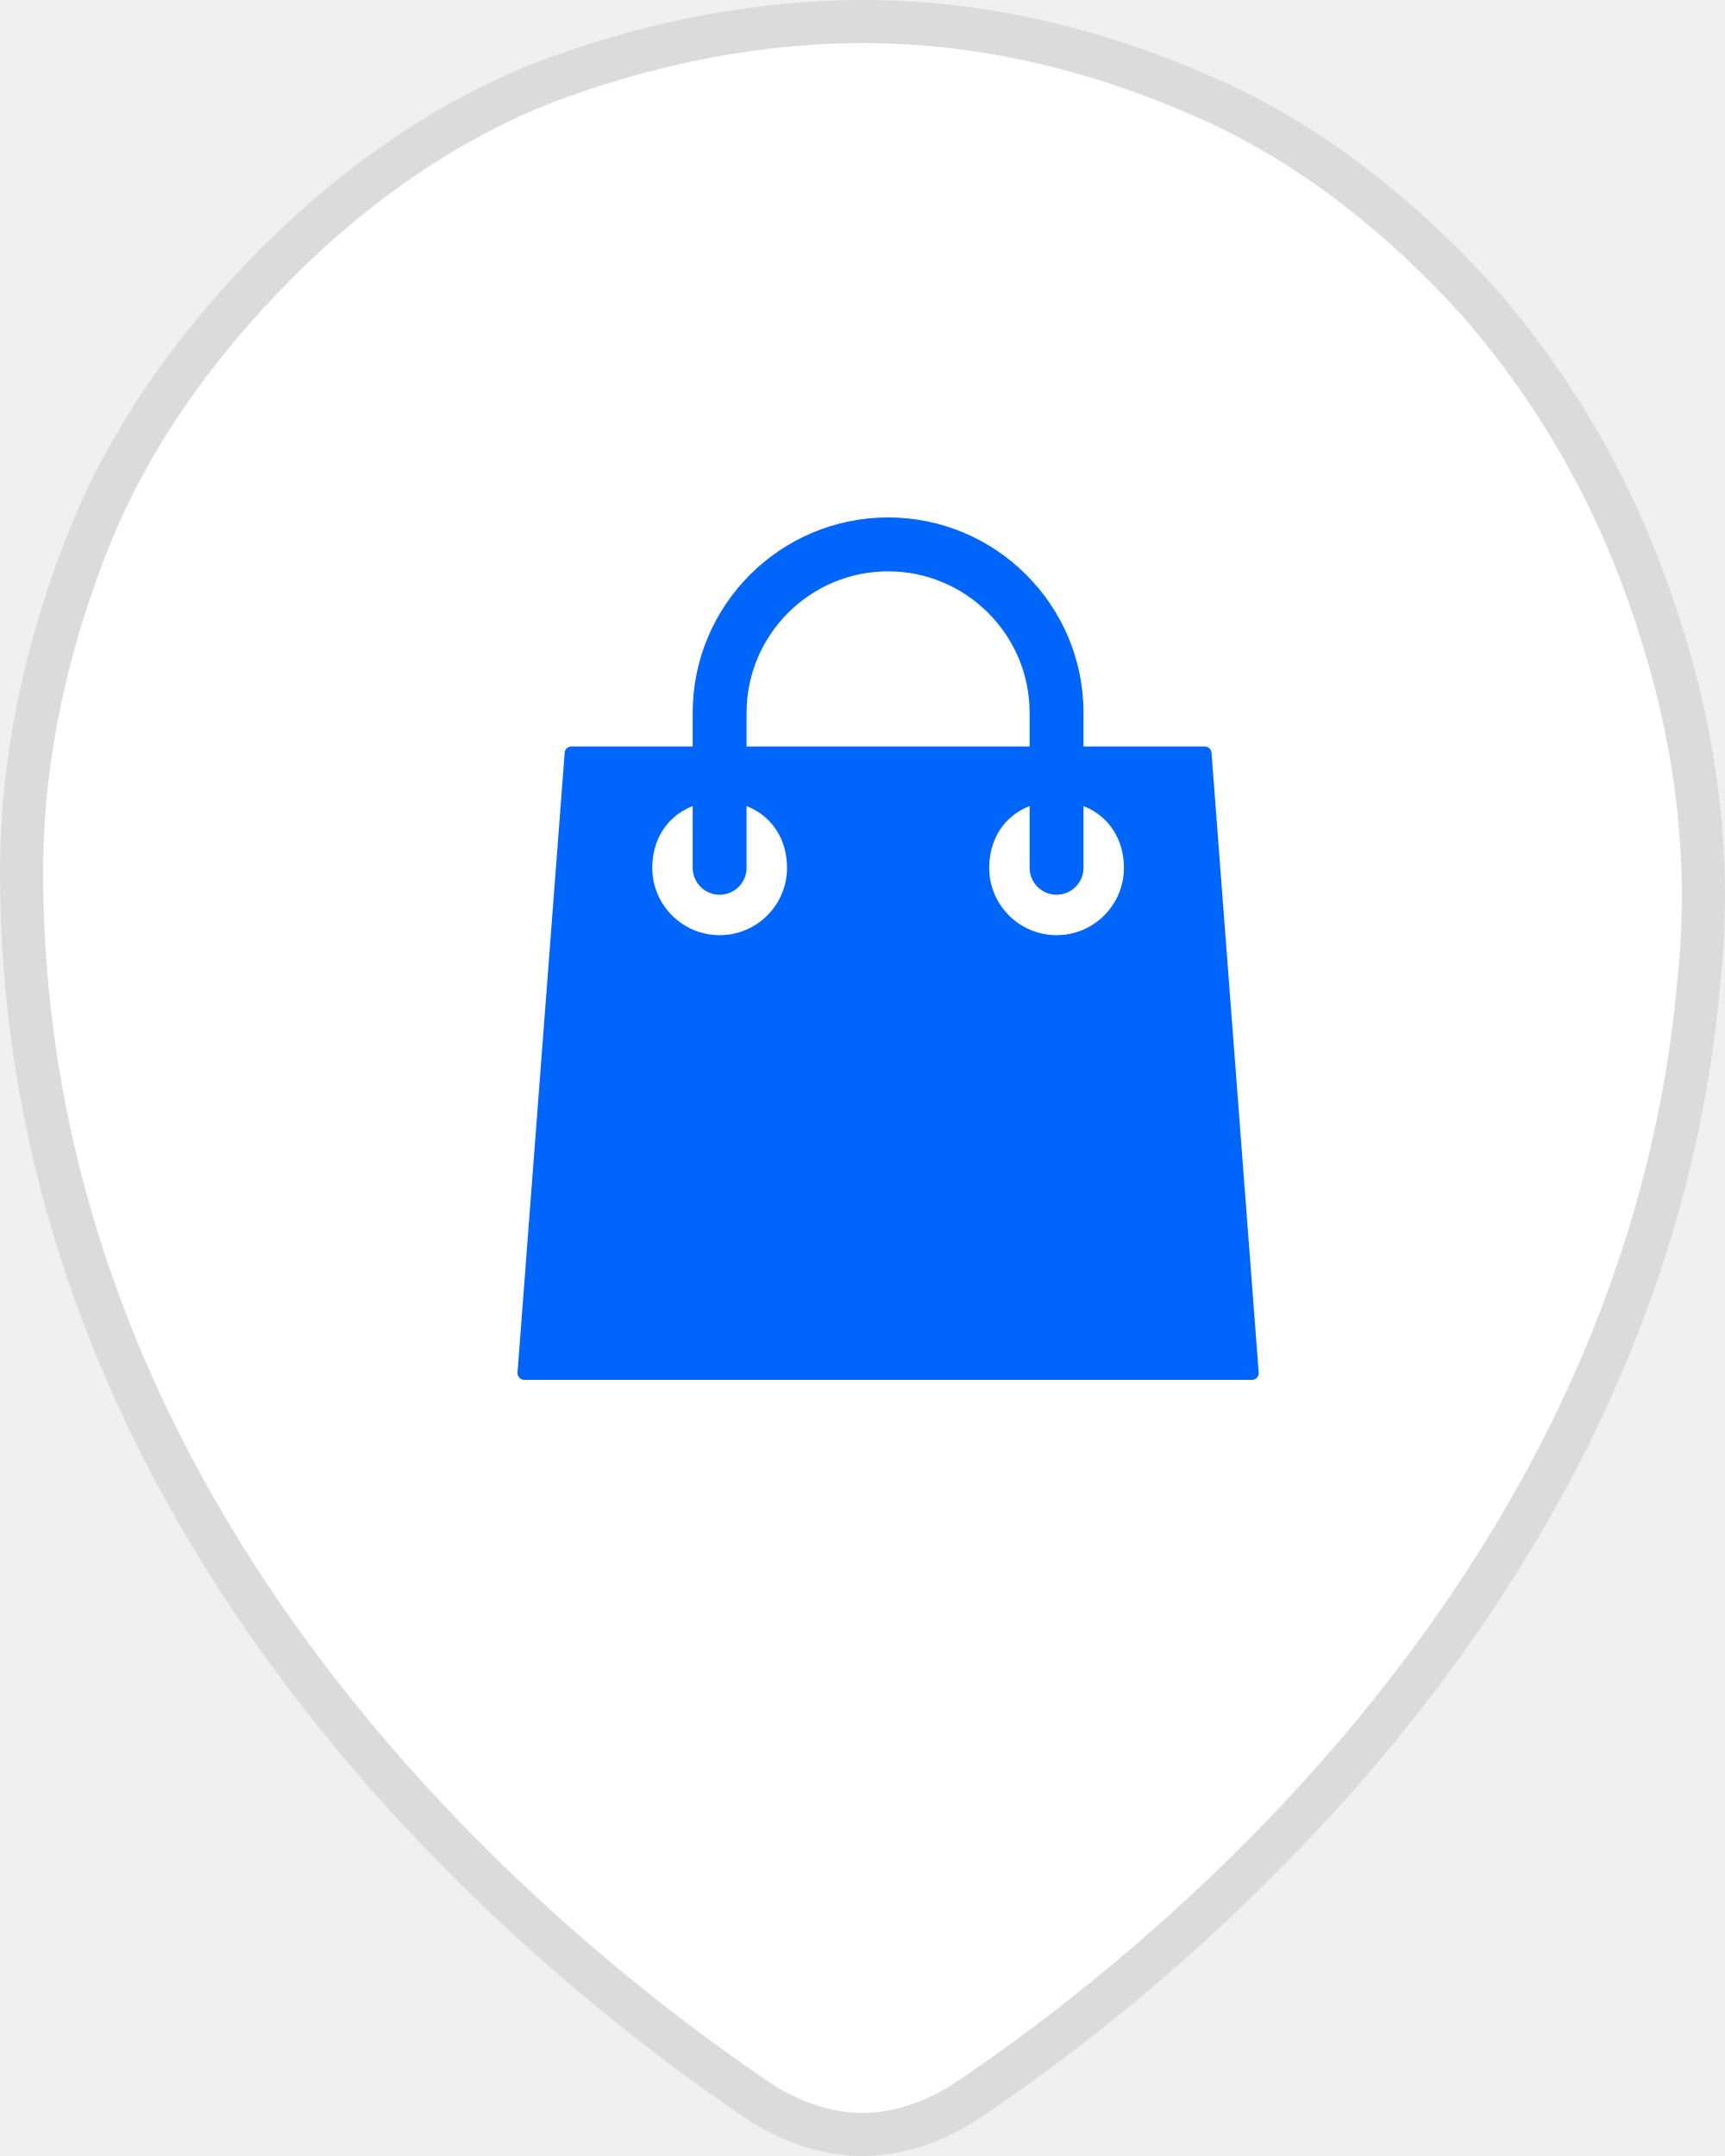
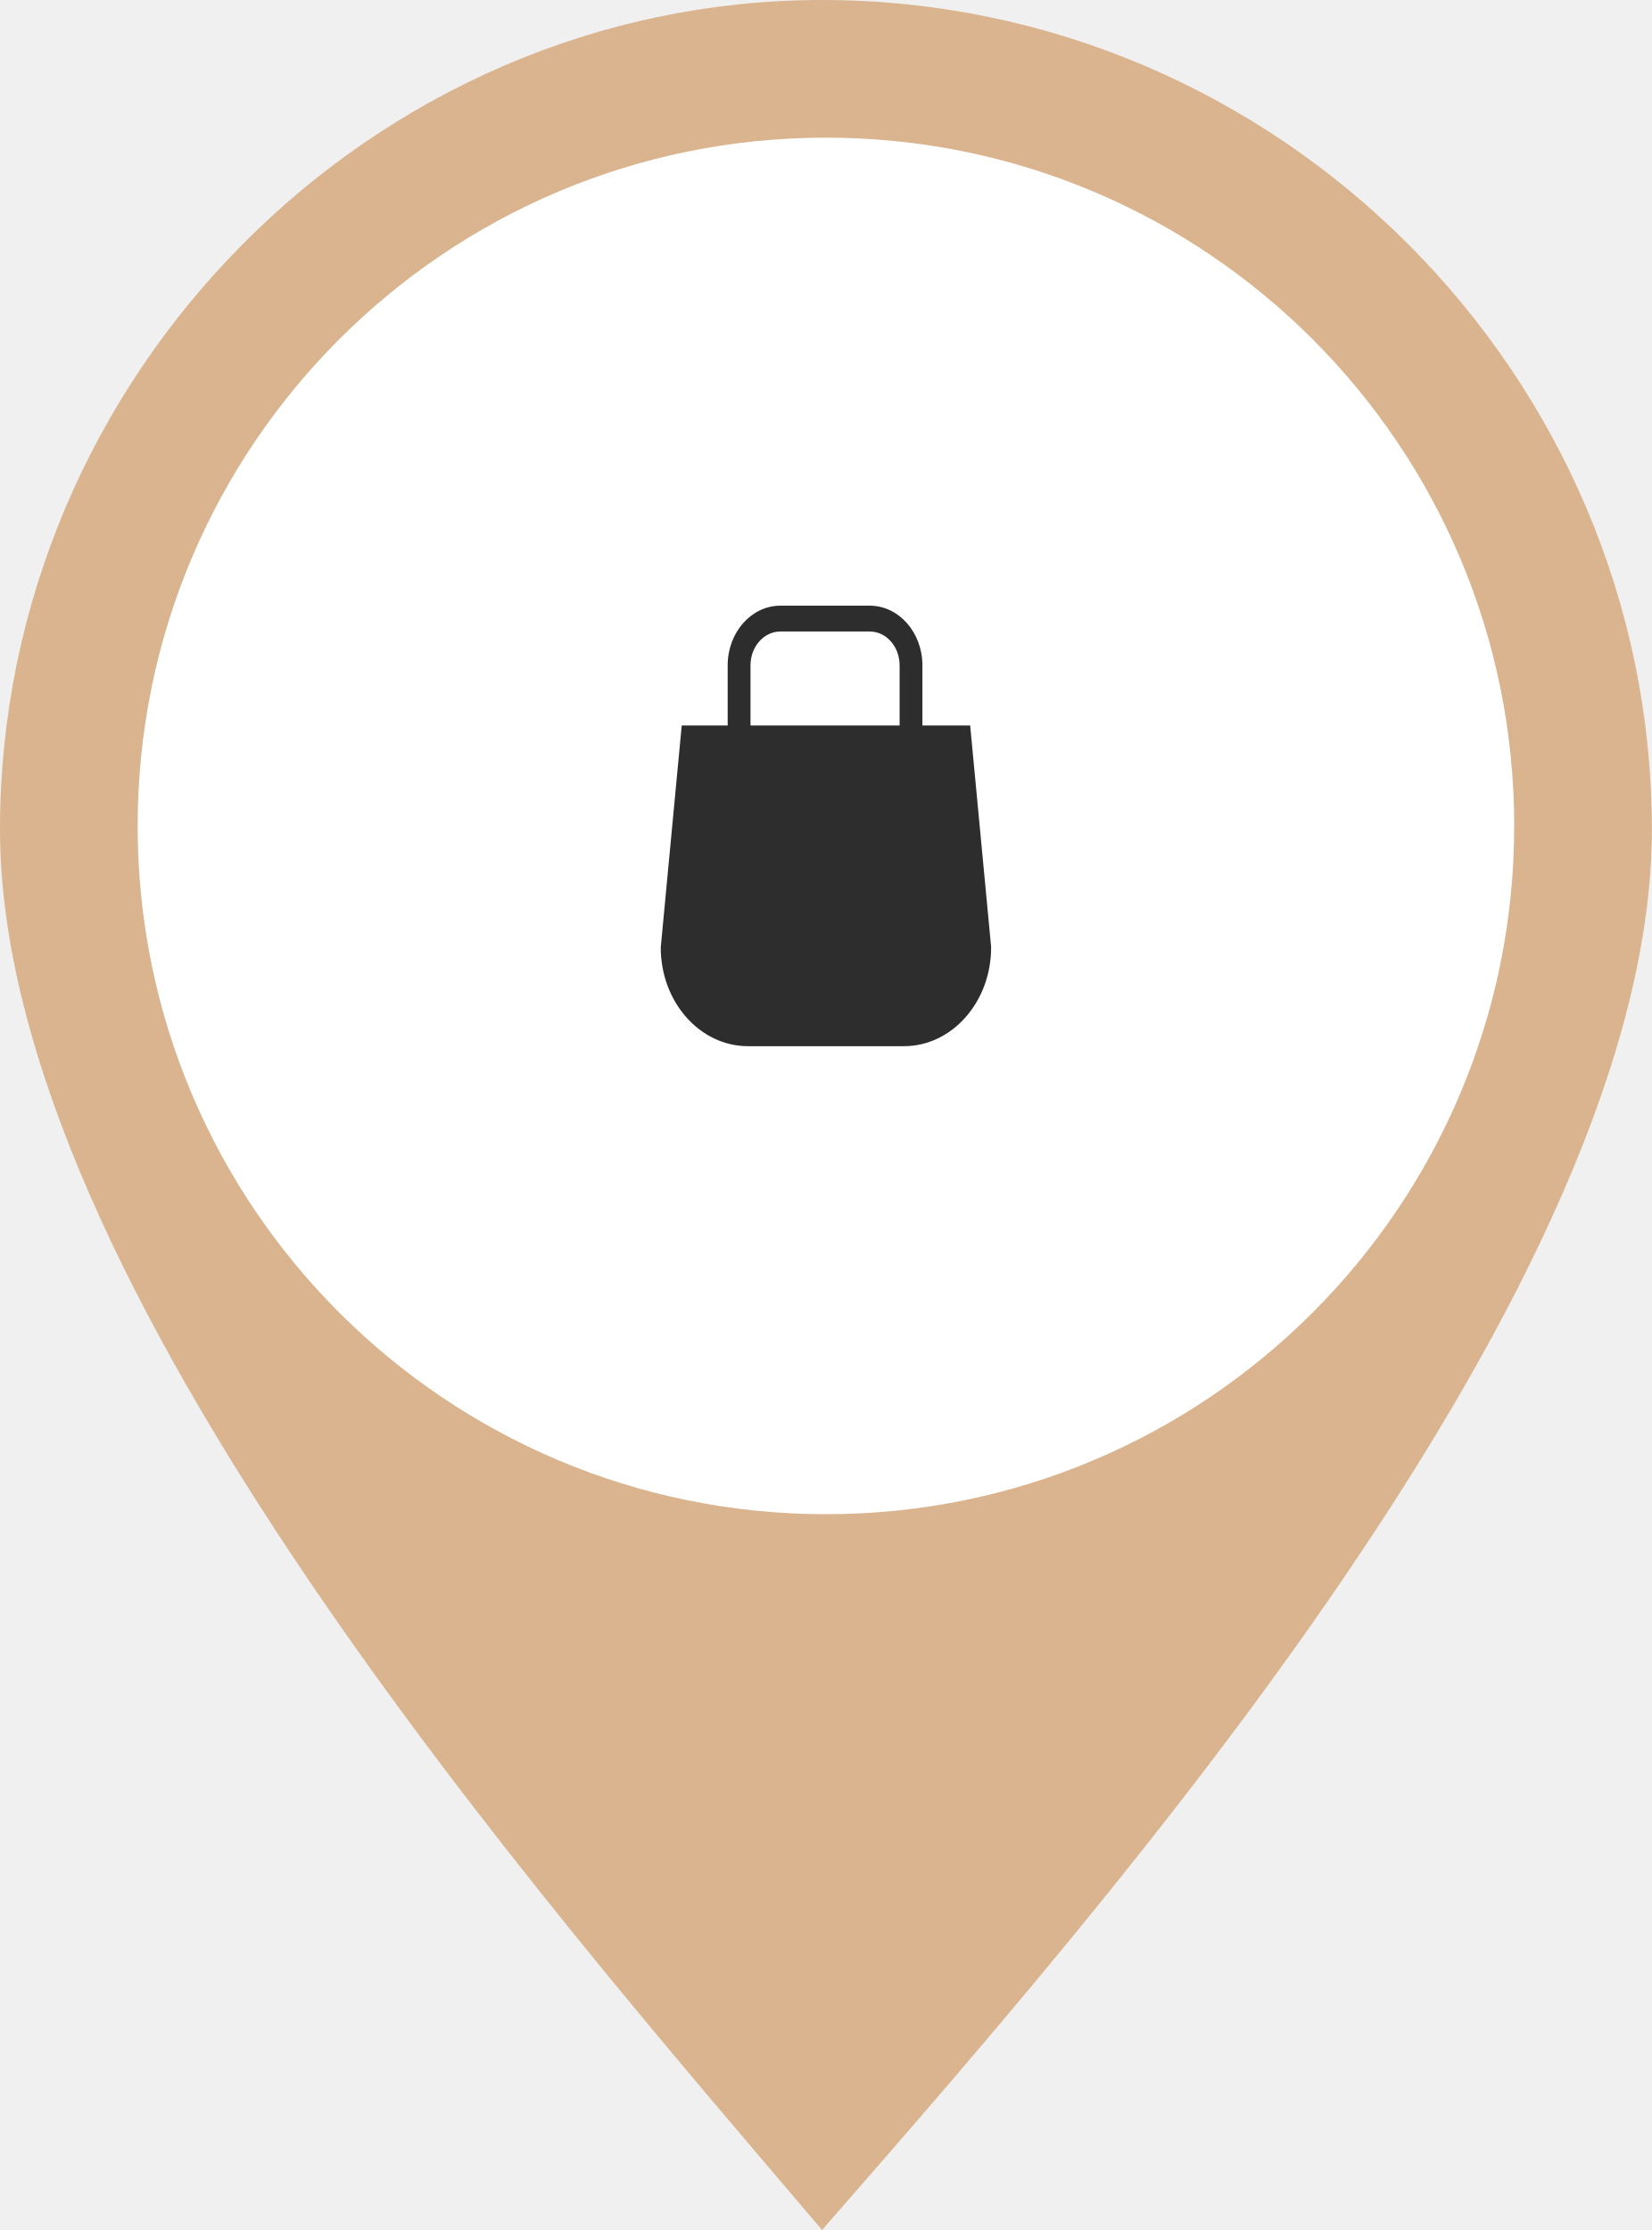
- <svg xmlns="http://www.w3.org/2000/svg" width="40" height="50" viewBox="0 0 40 50" fill="none">
-   <path d="M39.404 22.655L39.404 22.655L39.403 22.665C38.224 36.614 27.108 45.594 22.33 48.78C21.595 49.237 20.788 49.5 20.001 49.5C19.214 49.5 18.407 49.238 17.673 48.781C12.491 45.292 0.5 35.527 0.5 20.207C0.5 17.581 1.084 14.945 2.064 12.495C3.034 10.073 4.59 7.928 6.454 6.065C8.313 4.206 10.553 2.653 12.97 1.783C15.419 0.901 18.055 0.415 20.682 0.512C23.308 0.609 25.843 1.29 28.193 2.367C30.515 3.431 32.561 5.081 34.326 7.042C36.18 9.189 37.546 11.627 38.425 14.362L38.427 14.367C39.307 17.008 39.696 19.835 39.404 22.655Z" fill="white" stroke="#DBDBDB" />
-   <path d="M28.093 17.457C28.087 17.375 28.019 17.312 27.938 17.312H25.125V16.531C25.125 14.033 23.092 12 20.594 12C18.095 12 16.062 14.033 16.062 16.531V17.312H13.25C13.168 17.312 13.1 17.375 13.094 17.457L12 31.832C11.997 31.875 12.012 31.918 12.042 31.95C12.071 31.982 12.113 32 12.156 32H29.031C29.075 32 29.116 31.982 29.146 31.95C29.175 31.918 29.19 31.875 29.187 31.832L28.093 17.457ZM17.312 16.531C17.312 14.722 18.784 13.25 20.594 13.25C22.403 13.25 23.875 14.722 23.875 16.531V17.312H17.312V16.531ZM16.688 21.688C15.826 21.688 15.125 20.987 15.125 20.125C15.125 19.501 15.438 18.939 16.062 18.693V20.125C16.062 20.47 16.343 20.75 16.688 20.75C17.032 20.75 17.312 20.47 17.312 20.125V18.694C17.938 18.941 18.25 19.507 18.25 20.125C18.25 20.987 17.549 21.688 16.688 21.688ZM24.5 21.688C23.638 21.688 22.938 20.987 22.938 20.125C22.938 19.501 23.25 18.939 23.875 18.693V20.125C23.875 20.47 24.155 20.75 24.5 20.75C24.845 20.75 25.125 20.47 25.125 20.125V18.694C25.75 18.941 26.062 19.507 26.062 20.125C26.062 20.987 25.362 21.688 24.5 21.688Z" fill="#0065FB" />
+ <svg xmlns="http://www.w3.org/2000/svg" width="60" height="81" viewBox="0 0 60 81" fill="none">
+   <path fill-rule="evenodd" clip-rule="evenodd" d="M29.859 81C40.282 69.063 60 46.611 60 30.126C60 13.642 46.479 0 29.859 0C13.521 0 0 13.642 0 30.126C0 46.611 19.718 69.063 29.859 81Z" fill="#D9B48F" />
+   <circle cx="30" cy="30" r="25" fill="white" />
+   <path d="M25.833 26.352H26.431V24.167C26.431 22.972 27.289 22 28.344 22H31.592C32.646 22 33.504 22.972 33.504 24.167V26.352H35.239L35.999 34.383L36 34.415C36 36.392 34.581 38 32.836 38H27.164C25.419 38 24 36.392 24 34.415L24.762 26.352H25.833ZM27.26 26.352H32.676V24.167C32.676 23.489 32.19 22.938 31.592 22.938H28.344C27.746 22.938 27.26 23.489 27.26 24.167V26.352Z" fill="#2D2D2D" />
</svg>
